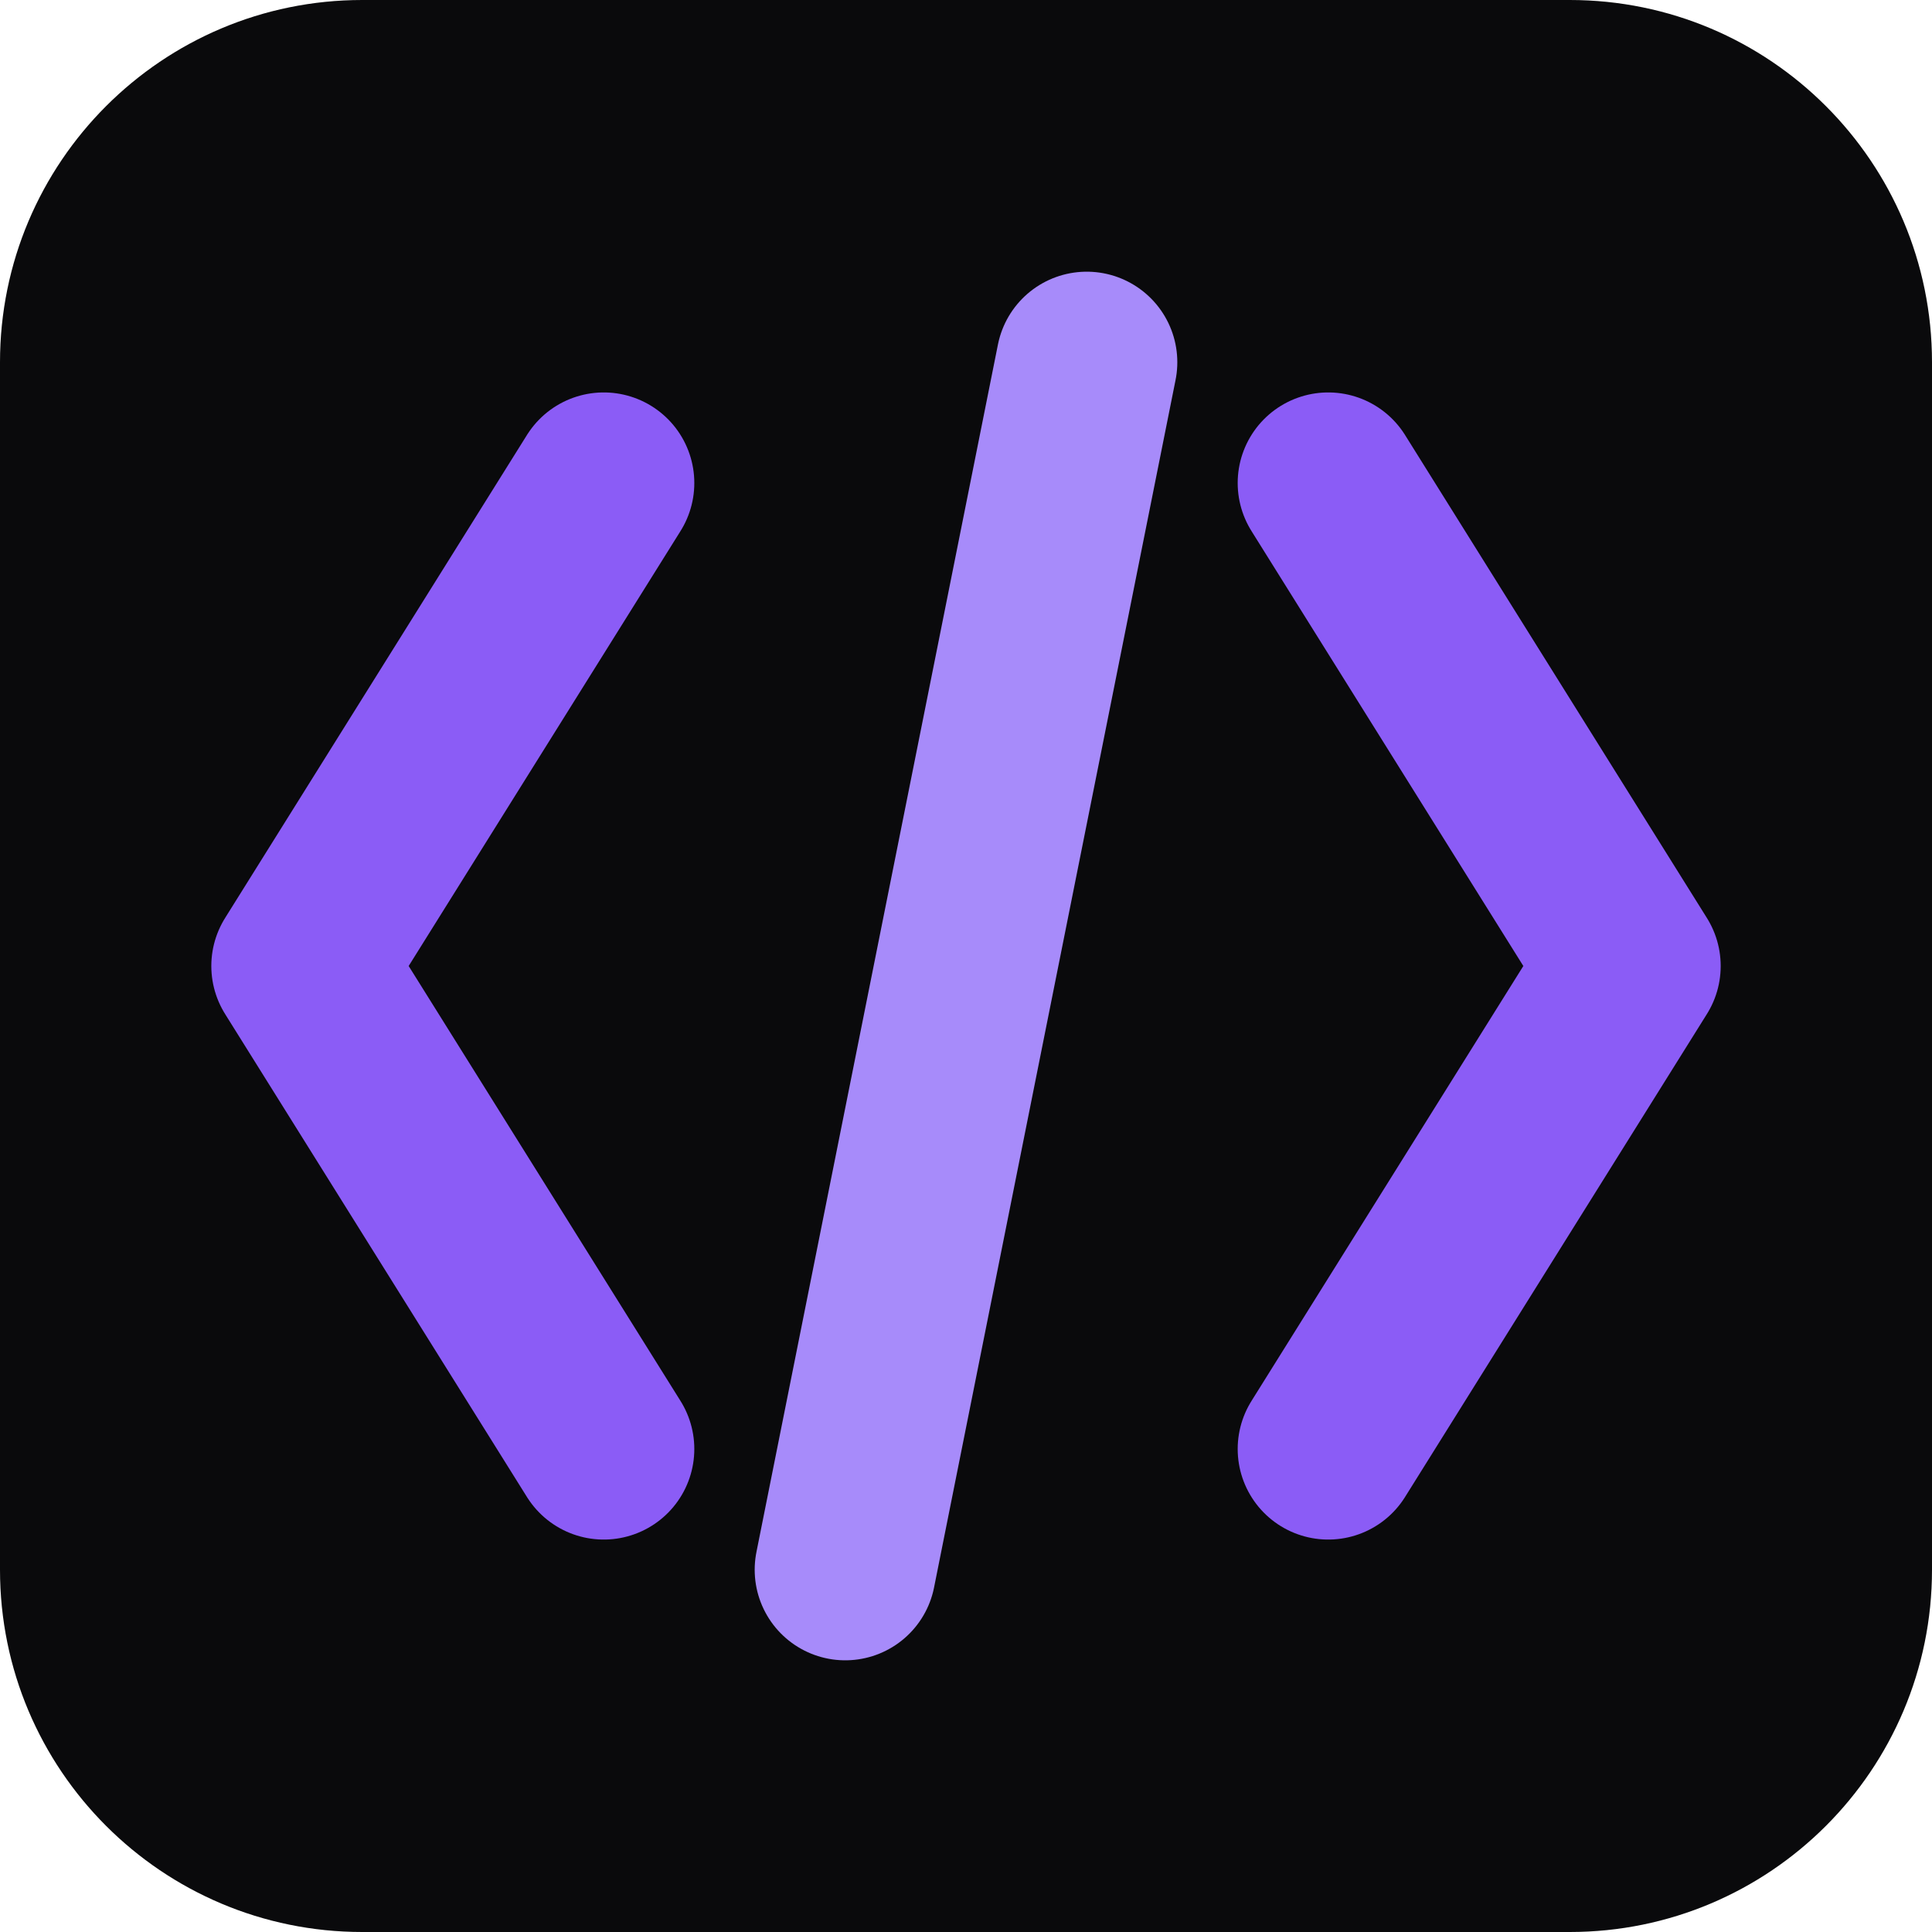
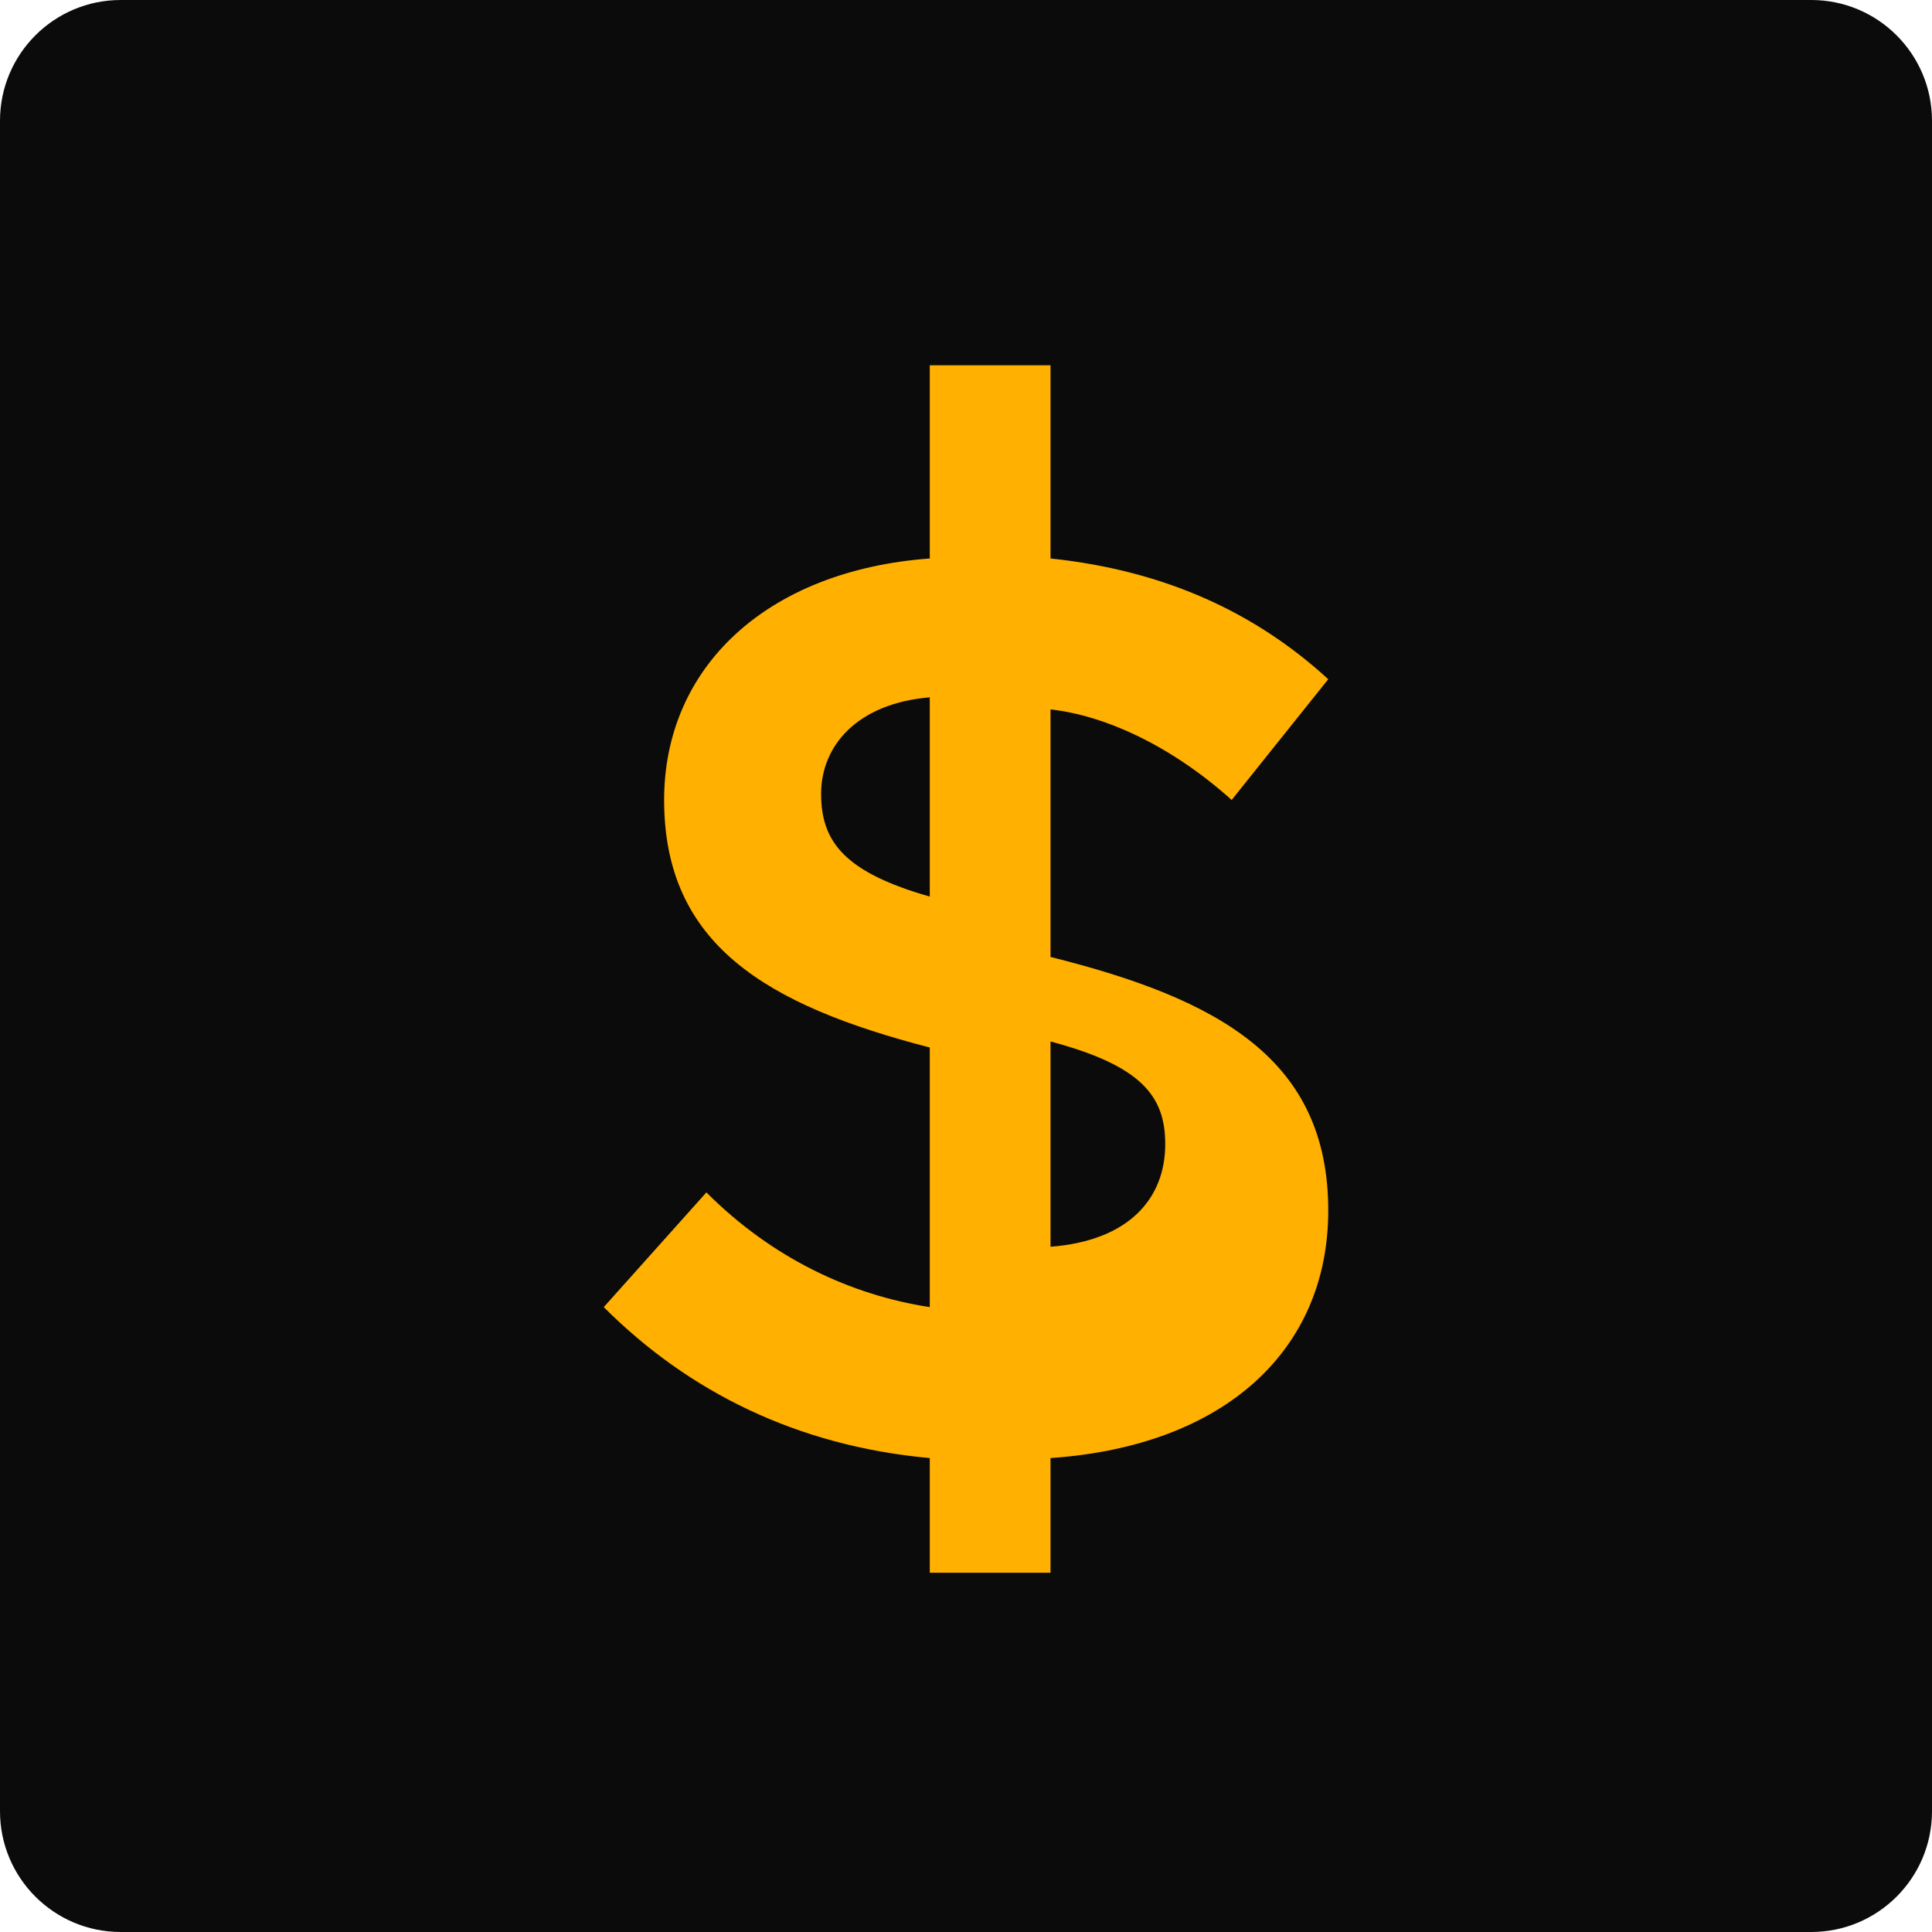
- <svg xmlns="http://www.w3.org/2000/svg" viewBox="0 0 32 32">
-   <rect width="32" height="32" rx="6" fill="#0a0a0c" />
-   <path d="M10 8 L5 16 L10 24" fill="none" stroke="#8b5cf6" stroke-width="3" stroke-linecap="round" stroke-linejoin="round" />
-   <path d="M22 8 L27 16 L22 24" fill="none" stroke="#8b5cf6" stroke-width="3" stroke-linecap="round" stroke-linejoin="round" />
-   <path d="M18 6 L14 26" fill="none" stroke="#a78bfa" stroke-width="3" stroke-linecap="round" />
+ <svg xmlns="http://www.w3.org/2000/svg" viewBox="0 0 32 32" width="32" height="32">
+   <rect width="32" height="32" rx="2" fill="#0b0b0b" />
+   <g transform="translate(2.4 -1.95)">
+     <path d="M13 8h2v3.2c1.9.2 3.4.9 4.6 2l-1.6 2c-1-.9-2.1-1.4-3-1.5v4.1c2.8.7 4.6 1.7 4.6 4.2 0 2.3-1.7 3.9-4.6 4.1V28h-2v-1.9c-2.2-.2-4-1.1-5.4-2.5l1.7-1.9c1.1 1.1 2.4 1.7 3.7 1.9v-4.3c-2.7-.7-4.4-1.7-4.4-4.1 0-2.2 1.7-3.8 4.4-4V8zm0 5.5c-1.2.1-1.8.8-1.8 1.6 0 .8.4 1.3 1.8 1.7v-3.3zm2 9.1c1.3-.1 1.9-.8 1.9-1.7 0-.8-.4-1.3-1.9-1.7v3.4z" fill="#ffb000" />
+   </g>
</svg>
